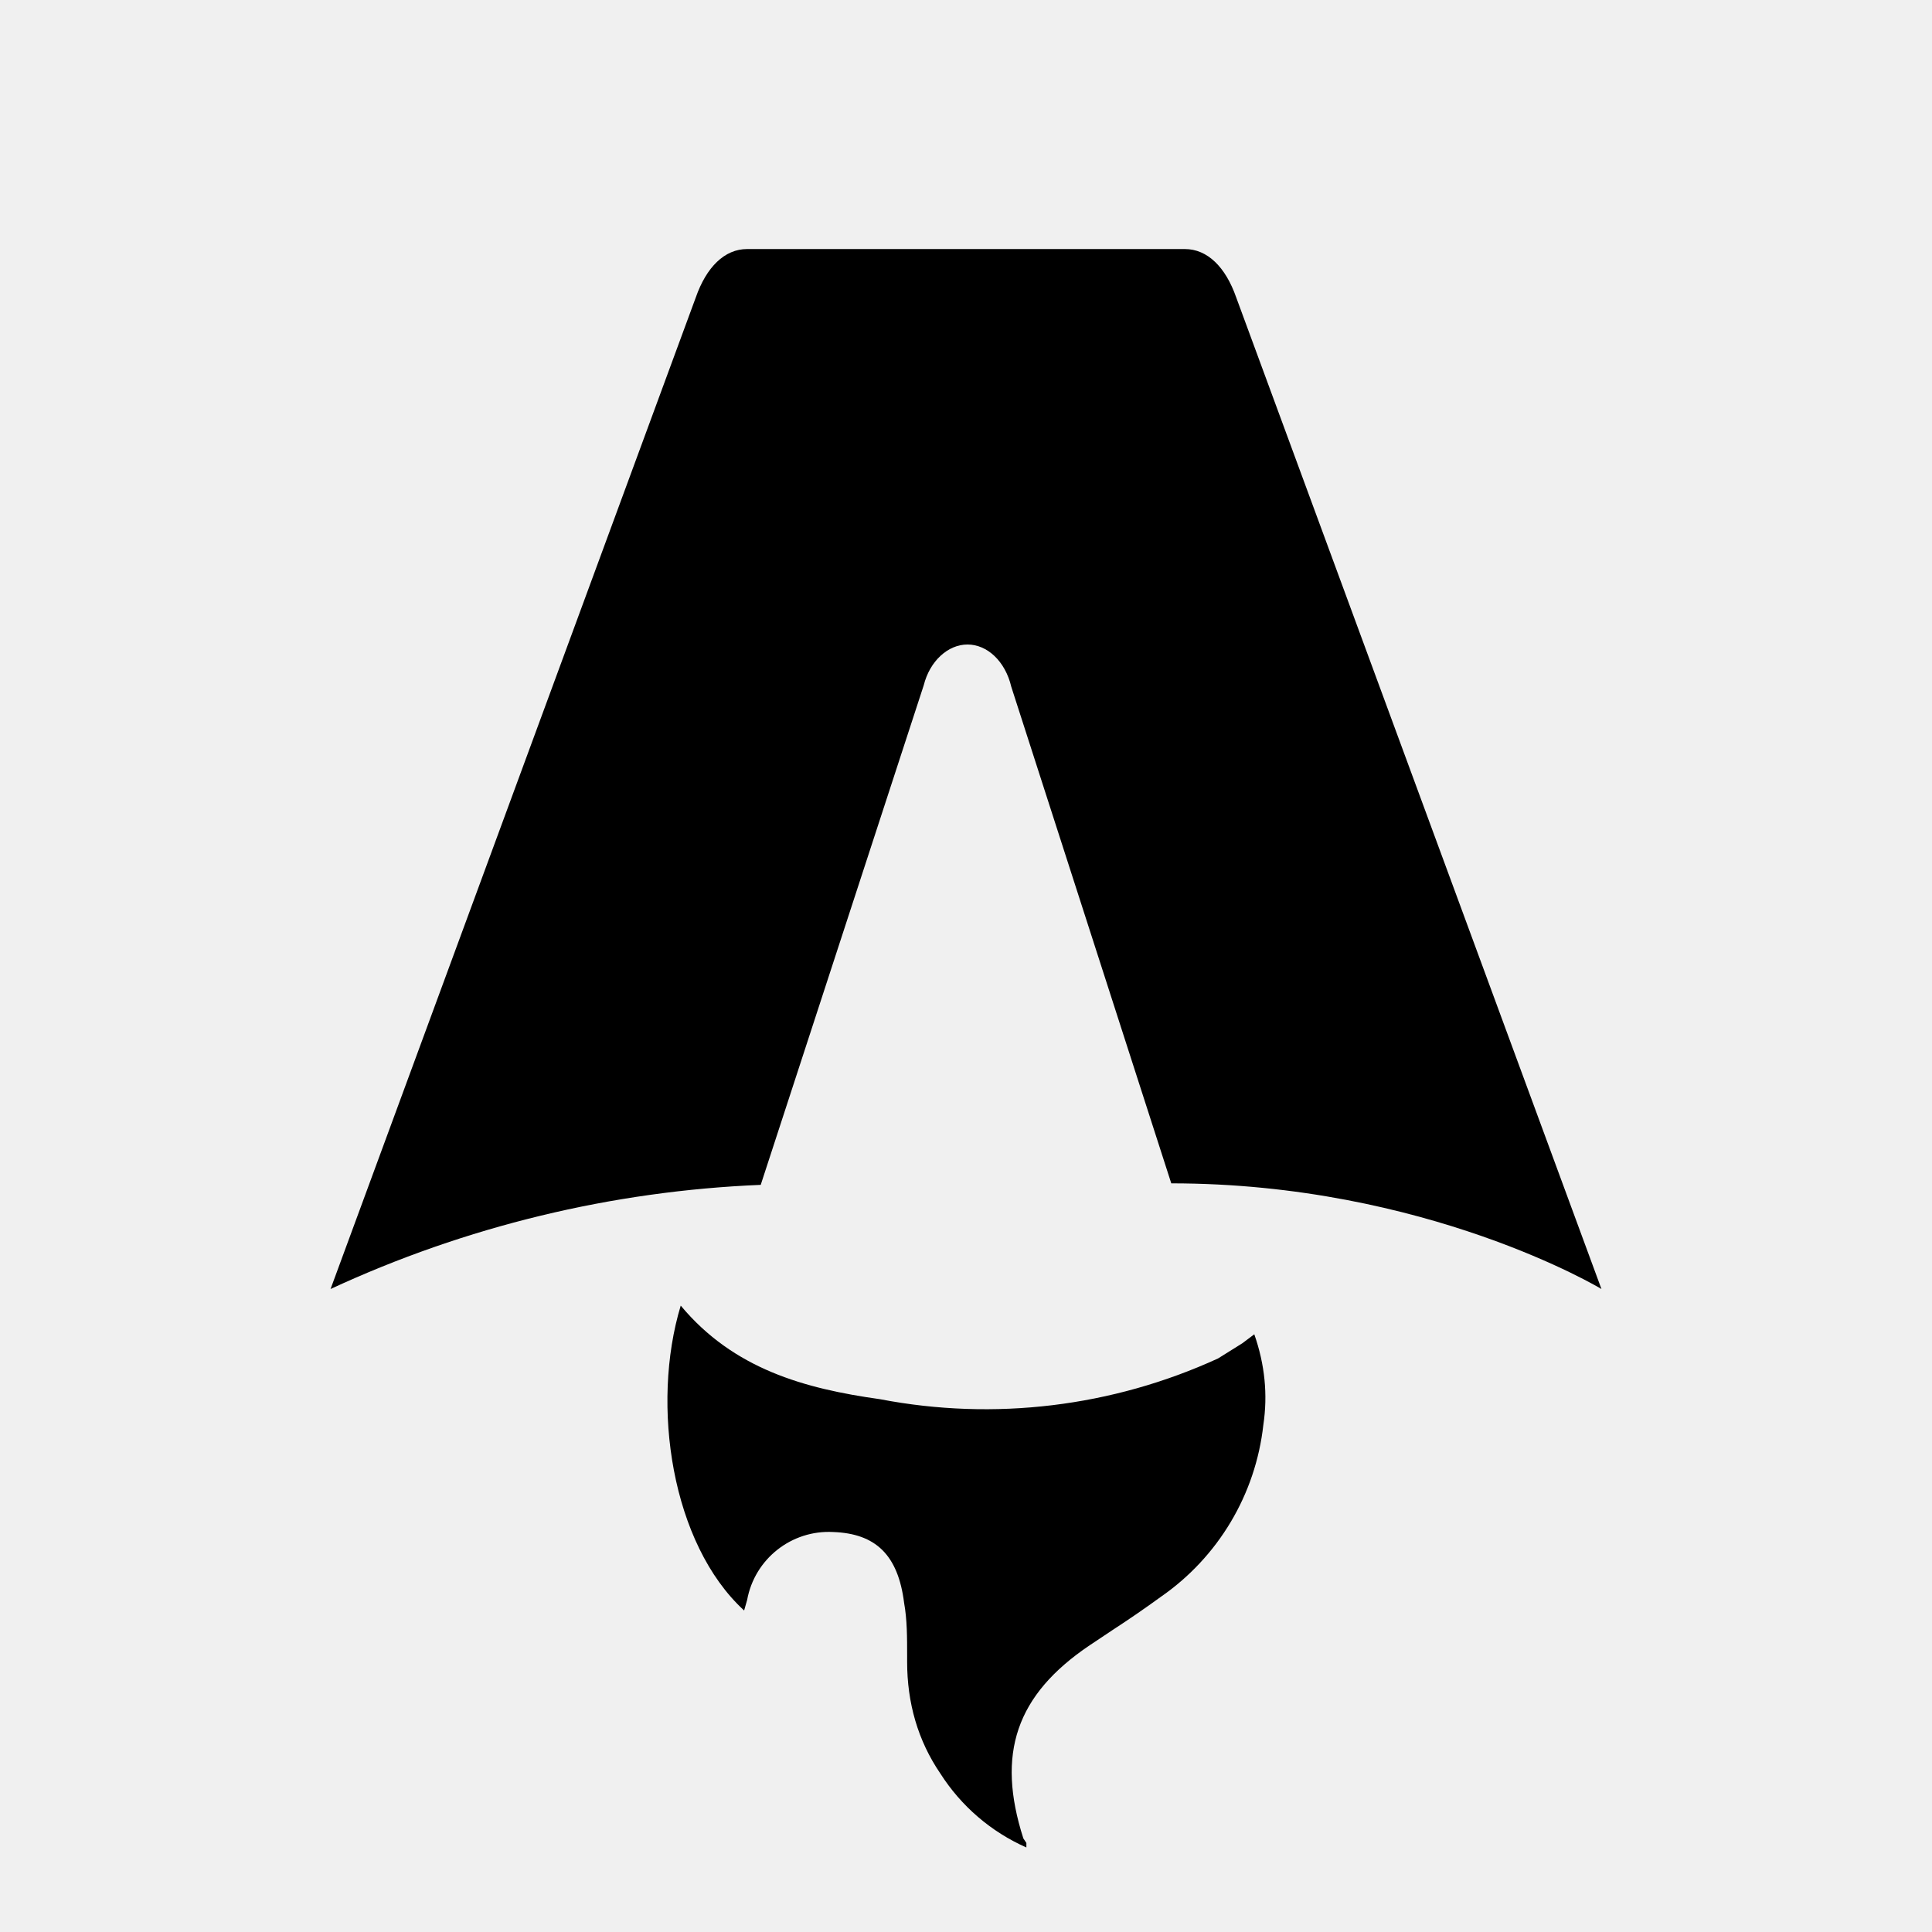
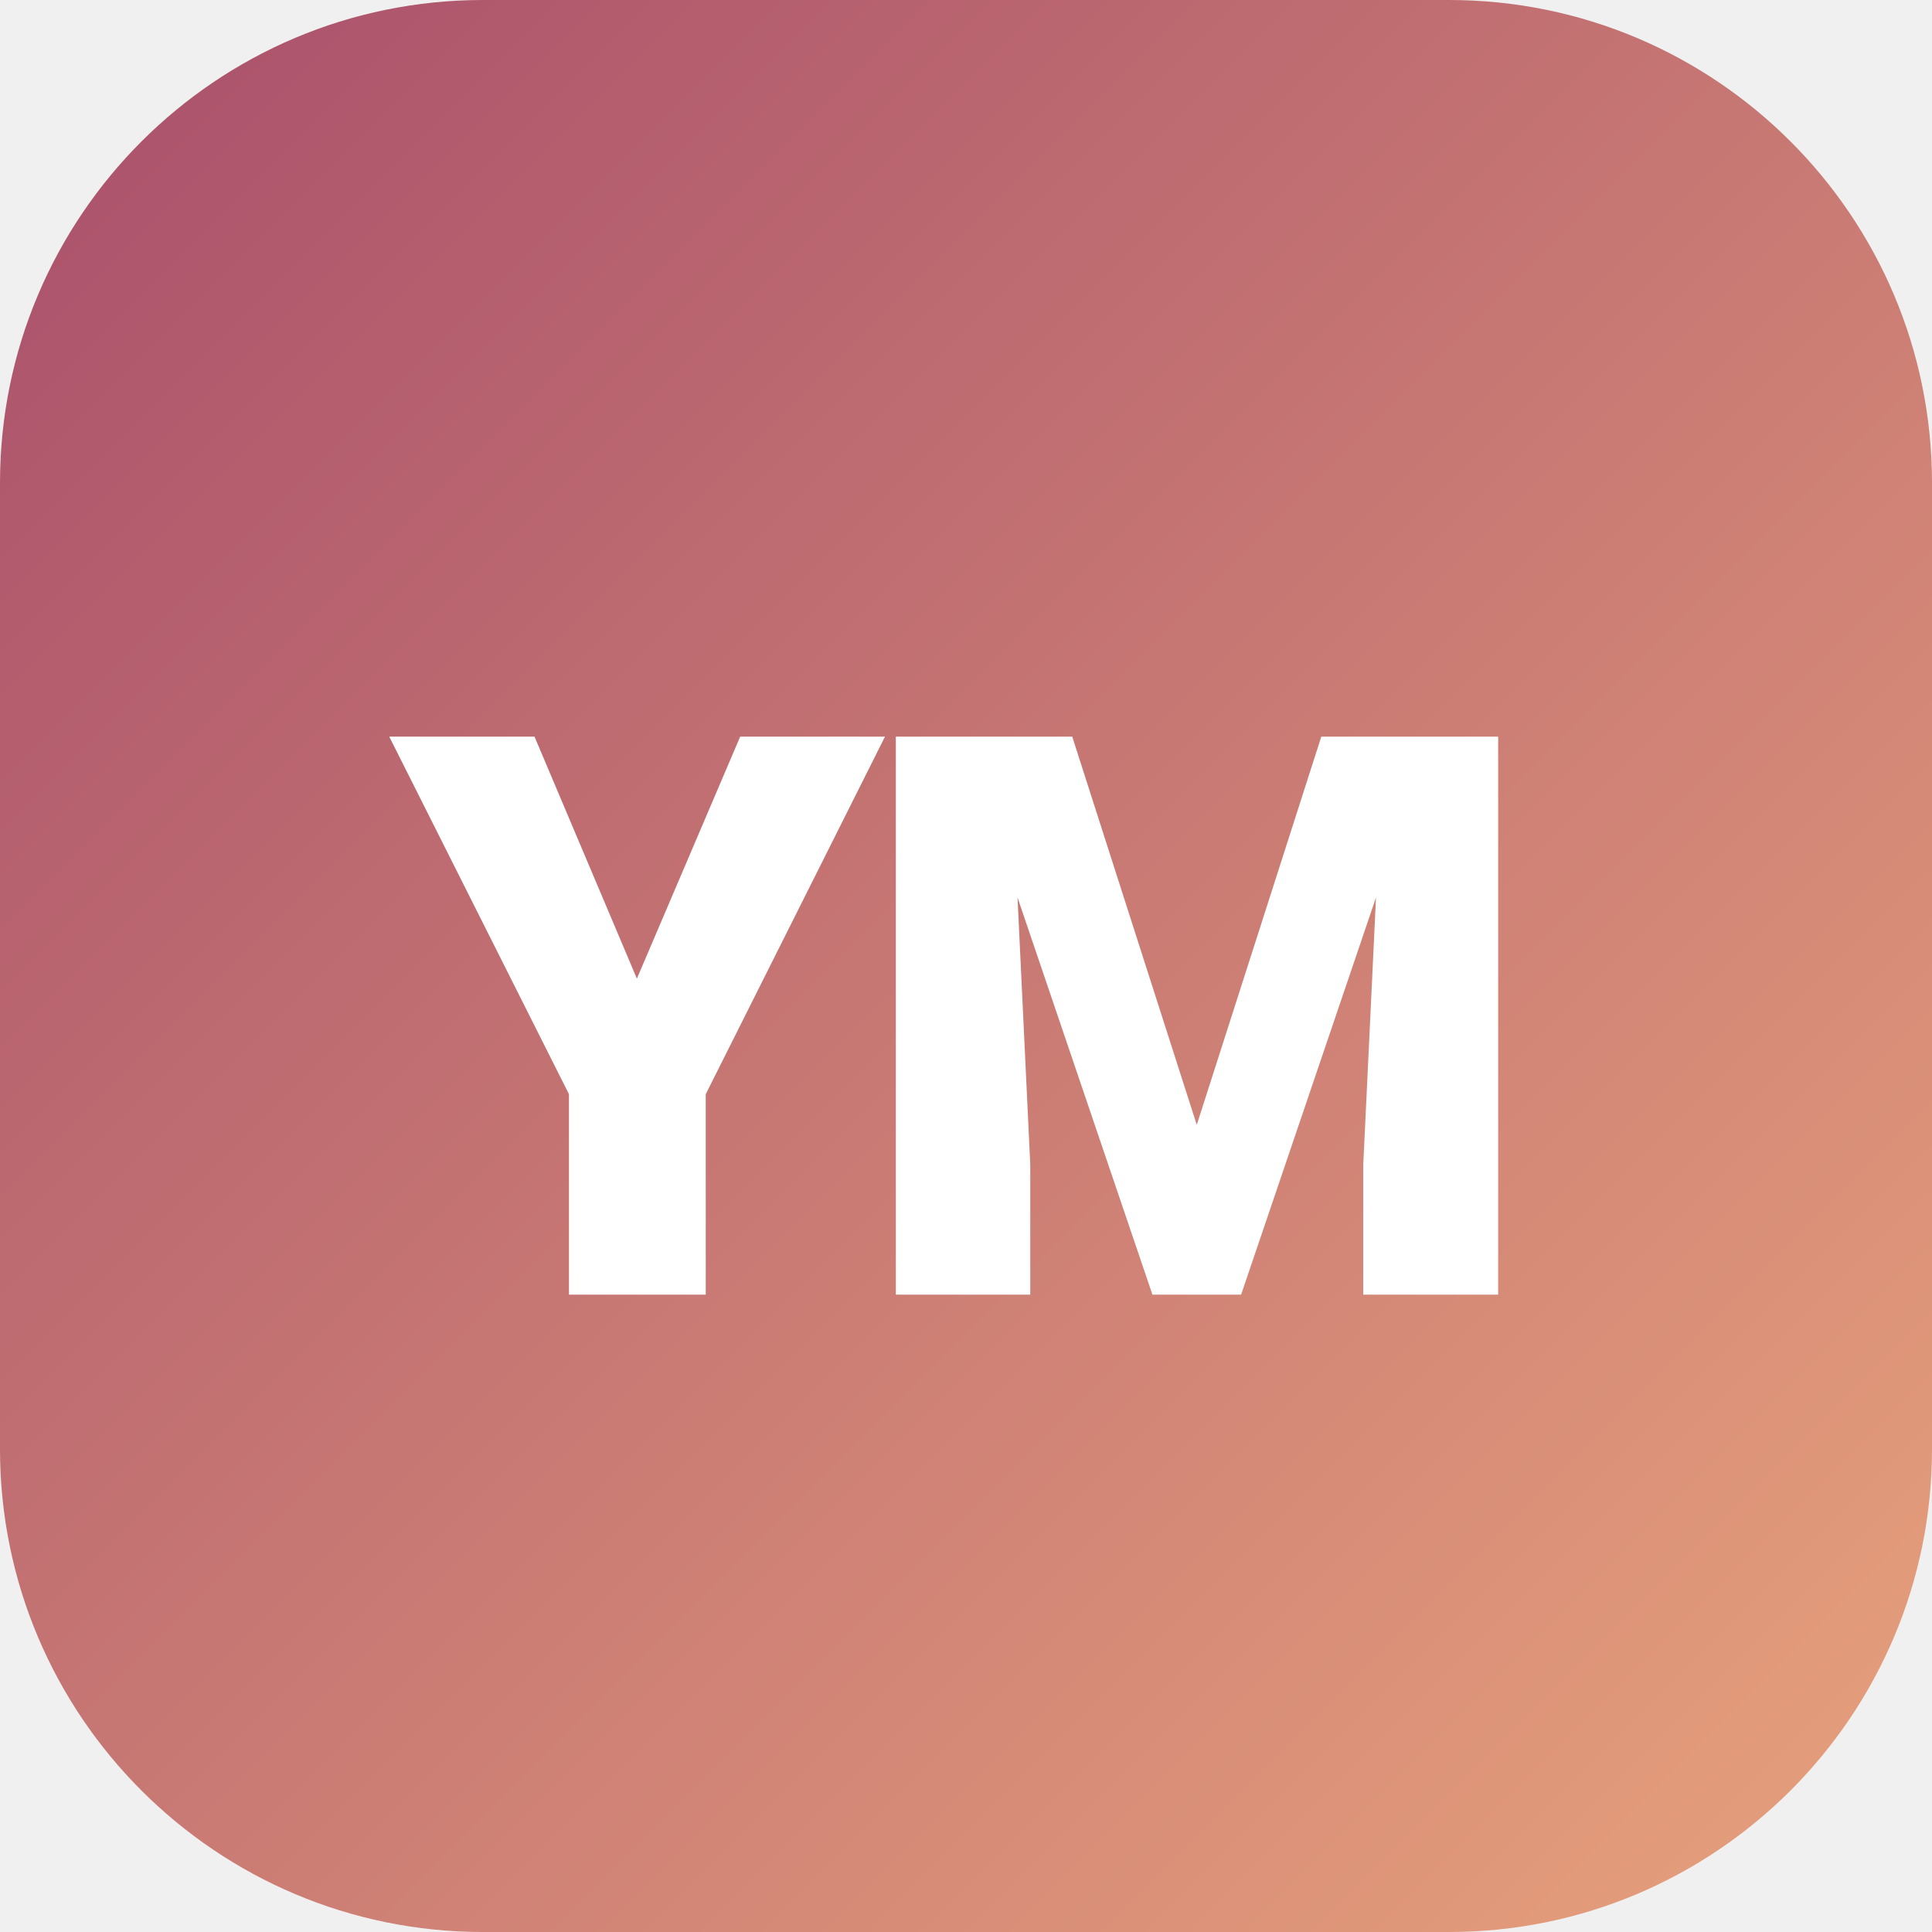
- <svg xmlns="http://www.w3.org/2000/svg" fill="none" viewBox="0 0 128 128">
-   <path d="M50.4 78.5a75.1 75.1 0 0 0-28.5 6.9l24.2-65.7c.7-2 1.9-3.2 3.4-3.2h29c1.5 0 2.7 1.2 3.4 3.2l24.2 65.7s-11.6-7-28.5-7L67 45.5c-.4-1.7-1.6-2.8-2.9-2.8-1.3 0-2.5 1.1-2.9 2.7L50.4 78.5Zm-1.1 28.2Zm-4.2-20.2c-2 6.6-.6 15.8 4.2 20.2a17.5 17.5 0 0 1 .2-.7 5.5 5.5 0 0 1 5.7-4.5c2.8.1 4.3 1.5 4.7 4.7.2 1.1.2 2.3.2 3.5v.4c0 2.7.7 5.2 2.2 7.4a13 13 0 0 0 5.7 4.9v-.3l-.2-.3c-1.8-5.6-.5-9.5 4.4-12.8l1.5-1a73 73 0 0 0 3.2-2.2 16 16 0 0 0 6.8-11.4c.3-2 .1-4-.6-6l-.8.6-1.6 1a37 37 0 0 1-22.4 2.7c-5-.7-9.7-2-13.2-6.2Z" />
-   <style>
-         path { fill: #000; }
-         @media (prefers-color-scheme: dark) {
-             path { fill: #FFF; }
-         }
-     </style>
+ <svg xmlns="http://www.w3.org/2000/svg" viewBox="0 0 64 64" width="64" height="64">
+   <defs>
+     <linearGradient id="ym" x1="0" y1="0" x2="1" y2="1">
+       <stop offset="0" stop-color="#a84e6b" />
+       <stop offset="1" stop-color="#e8a37c" />
+     </linearGradient>
+   </defs>
+   <rect width="64" height="64" rx="16" fill="url(#ym)" />
+   <text x="32" y="34" fill="#ffffff" font-family="system-ui, -apple-system, Segoe UI, Roboto, sans-serif" font-size="26" font-weight="800" letter-spacing="-1" text-anchor="middle" dominant-baseline="central">YM</text>
</svg>
